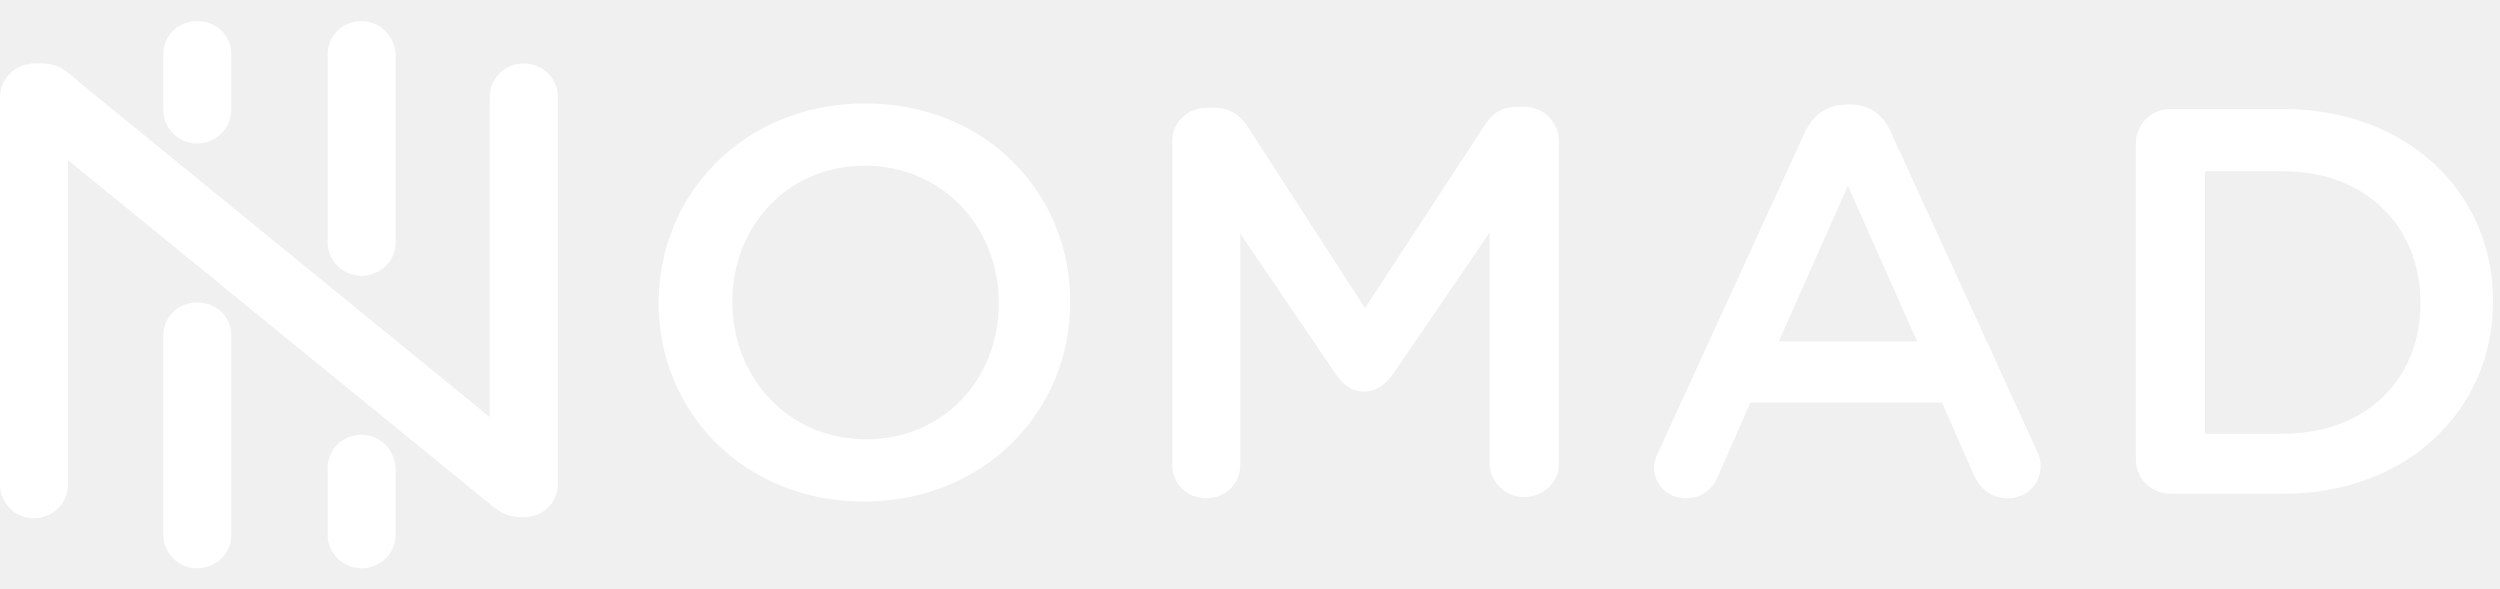
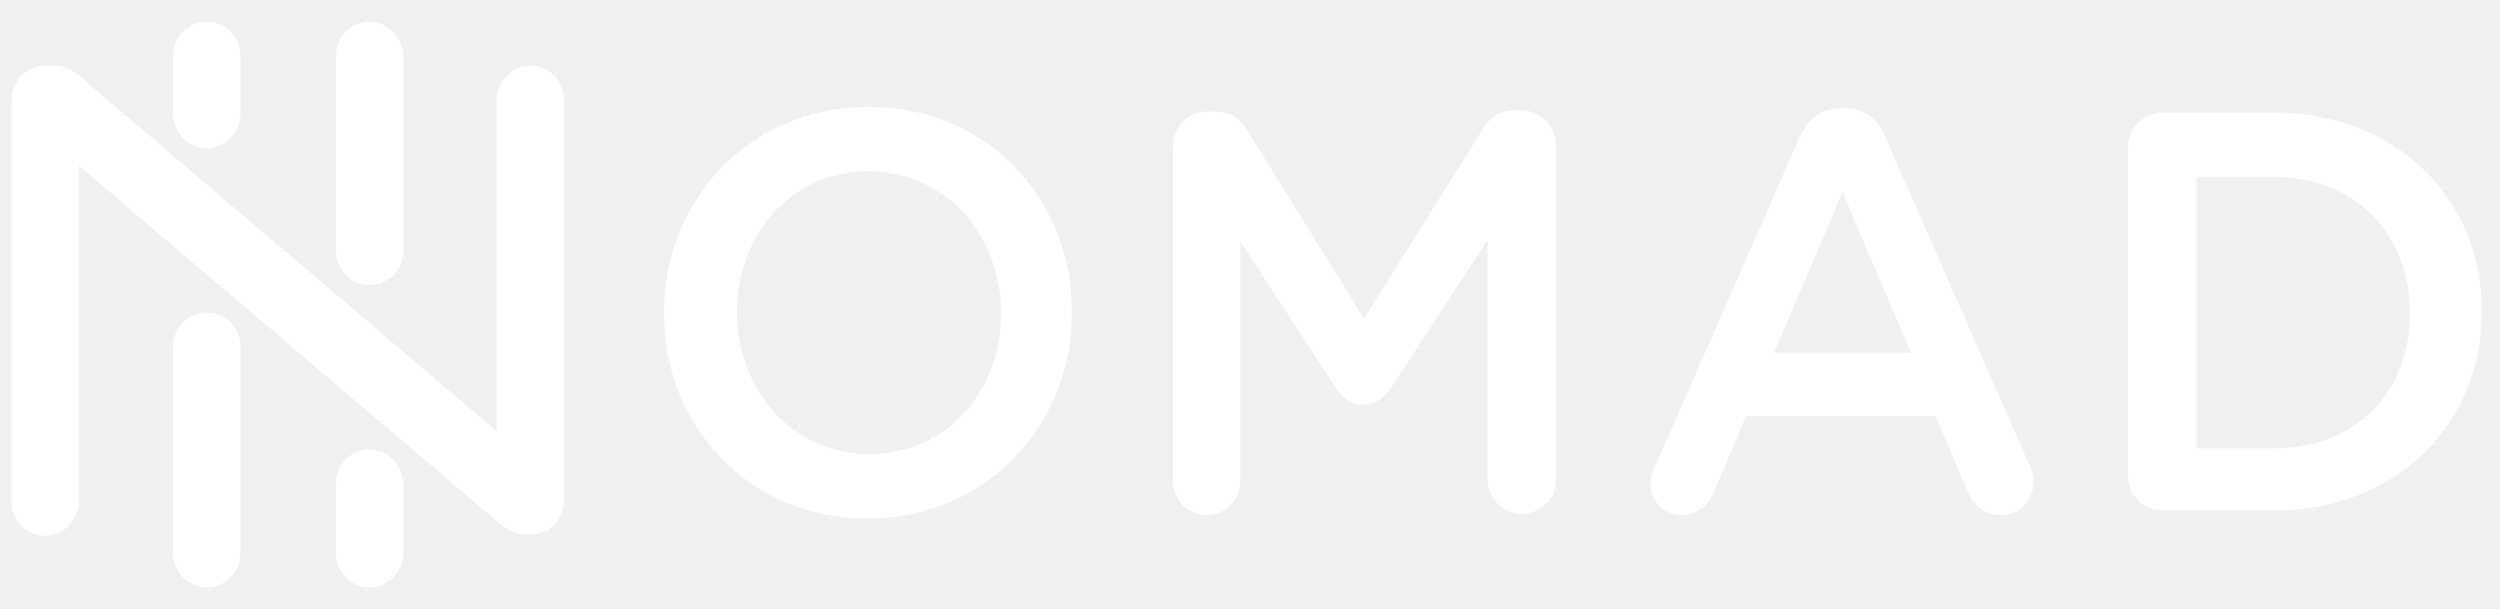
- <svg xmlns="http://www.w3.org/2000/svg" width="85" height="20" viewBox="0 0 85 20" fill="none">
-   <g clip-path="url(#clip0_596_1728)">
-     <path d="M22.395 10.323V10.285C22.395 6.579 25.325 3.517 29.41 3.517C33.535 3.517 36.387 6.579 36.387 10.247V10.285C36.387 13.991 33.458 17.053 29.372 17.053C25.286 17.053 22.395 13.991 22.395 10.323ZM33.959 10.323V10.285C33.959 7.752 32.07 5.634 29.41 5.634C26.751 5.634 24.901 7.714 24.901 10.247V10.285C24.901 12.818 26.789 14.936 29.449 14.936C32.108 14.936 33.959 12.856 33.959 10.323ZM39.856 4.802V15.805C39.856 16.448 40.357 16.94 41.013 16.94C41.668 16.94 42.169 16.448 42.169 15.805V7.941L45.407 12.705C45.677 13.083 45.946 13.31 46.37 13.31C46.794 13.31 47.103 13.083 47.373 12.705L50.649 7.903V15.768C50.649 16.373 51.189 16.902 51.805 16.902C52.461 16.902 53 16.41 53 15.768V4.802C53 4.16 52.499 3.63 51.805 3.63H51.574C51.111 3.63 50.765 3.819 50.495 4.235L46.409 10.474L42.4 4.273C42.169 3.933 41.822 3.668 41.321 3.668H41.09C40.396 3.63 39.856 4.16 39.856 4.802ZM56.392 15.352L61.365 4.5C61.635 3.933 62.097 3.555 62.791 3.555H62.907C63.562 3.555 64.024 3.895 64.294 4.5L69.266 15.352C69.344 15.503 69.382 15.692 69.382 15.843C69.382 16.448 68.92 16.94 68.264 16.94C67.725 16.94 67.339 16.637 67.108 16.146L66.029 13.688H59.514L58.397 16.221C58.204 16.675 57.819 16.94 57.317 16.94C56.701 16.94 56.238 16.486 56.238 15.881C56.238 15.692 56.315 15.503 56.392 15.352ZM65.181 11.608L62.829 6.315L60.478 11.608H65.181ZM72.62 4.878C72.62 4.235 73.121 3.706 73.815 3.706H77.631C81.833 3.706 84.762 6.542 84.762 10.209V10.247C84.762 13.953 81.833 16.788 77.631 16.788H73.815C73.16 16.788 72.62 16.297 72.62 15.616V4.878ZM77.631 14.747C80.445 14.747 82.295 12.894 82.295 10.323V10.285C82.295 7.714 80.445 5.823 77.631 5.823H74.971V14.747H77.631ZM0 16.486C0 17.091 0.501 17.62 1.156 17.62C1.773 17.62 2.313 17.129 2.313 16.486V5.445L16.459 16.977C16.883 17.318 17.153 17.583 17.731 17.583H17.808C18.463 17.583 18.965 17.091 18.965 16.448V3.29C18.965 2.685 18.463 2.156 17.808 2.156C17.191 2.156 16.652 2.647 16.652 3.29V14.18L2.698 2.798C2.313 2.458 2.004 2.156 1.426 2.156H1.195C0.501 2.156 0 2.685 0 3.328V16.486ZM6.707 10.285C6.052 10.285 5.551 10.777 5.551 11.419V18.188C5.551 18.793 6.052 19.322 6.707 19.322C7.324 19.322 7.863 18.83 7.863 18.188V11.382C7.863 10.777 7.362 10.285 6.707 10.285ZM12.296 14.784C11.641 14.784 11.14 15.276 11.14 15.919V18.188C11.14 18.793 11.641 19.322 12.296 19.322C12.913 19.322 13.452 18.83 13.452 18.188V15.919C13.414 15.276 12.913 14.784 12.296 14.784ZM12.296 0.719C11.641 0.719 11.14 1.21 11.14 1.853V8.243C11.14 8.848 11.641 9.378 12.296 9.378C12.913 9.378 13.452 8.886 13.452 8.243V1.853C13.414 1.21 12.913 0.719 12.296 0.719ZM6.707 0.719C6.052 0.719 5.551 1.21 5.551 1.853V3.744C5.551 4.349 6.052 4.878 6.707 4.878C7.324 4.878 7.863 4.386 7.863 3.744V1.853C7.863 1.21 7.362 0.719 6.707 0.719Z" fill="white" />
+ <svg xmlns="http://www.w3.org/2000/svg" width="111" height="27" viewBox="0 0 111 27" fill="none">
+   <g clip-path="url(#clip0_4_99)">
+     <mask id="mask0_4_99" style="mask-type:luminance" maskUnits="userSpaceOnUse" x="0" y="0" width="111" height="27">
+       <path d="M110.192 0H0.5V27H110.192V0Z" fill="white" />
+     </mask>
+     <g mask="url(#mask0_4_99)">
+       <path d="M29.482 13.936V13.885C29.482 8.882 33.273 4.748 38.56 4.748C43.898 4.748 47.589 8.882 47.589 13.834V13.885C47.589 18.887 43.798 23.022 38.511 23.022C33.223 23.022 29.482 18.887 29.482 13.936ZM44.447 13.936V13.885C44.447 10.465 42.002 7.606 38.56 7.606C35.119 7.606 32.724 10.414 32.724 13.834V13.885C32.724 17.305 35.168 20.163 38.61 20.163C42.052 20.163 44.447 17.356 44.447 13.936ZM52.079 6.483V21.337C52.079 22.205 52.727 22.869 53.575 22.869C54.423 22.869 55.072 22.205 55.072 21.337V10.72L59.262 17.152C59.611 17.662 59.96 17.968 60.509 17.968C61.057 17.968 61.457 17.662 61.806 17.152L66.046 10.669V21.286C66.046 22.103 66.744 22.818 67.542 22.818C68.39 22.818 69.089 22.154 69.089 21.286V6.483C69.089 5.615 68.44 4.901 67.542 4.901H67.243C66.644 4.901 66.195 5.156 65.846 5.718L60.559 14.14L55.371 5.769C55.072 5.309 54.623 4.952 53.974 4.952H53.675C52.777 4.901 52.079 5.615 52.079 6.483ZM73.478 20.725L79.913 6.075C80.262 5.309 80.861 4.799 81.759 4.799H81.908C82.757 4.799 83.355 5.258 83.704 6.075L90.139 20.725C90.239 20.929 90.289 21.184 90.289 21.388C90.289 22.205 89.69 22.869 88.842 22.869C88.144 22.869 87.645 22.46 87.346 21.797L85.949 18.479H77.519L76.072 21.899C75.823 22.511 75.324 22.869 74.675 22.869C73.877 22.869 73.279 22.256 73.279 21.439C73.279 21.184 73.379 20.929 73.478 20.725ZM84.852 15.671L81.809 8.525L78.766 15.671H84.852ZM94.479 6.585C94.479 5.718 95.127 5.003 96.025 5.003H100.964C106.401 5.003 110.192 8.831 110.192 13.783V13.834C110.192 18.836 106.401 22.665 100.964 22.665H96.025C95.177 22.665 94.479 22.001 94.479 21.082V6.585ZM100.964 19.908C104.605 19.908 106.999 17.407 106.999 13.936V13.885C106.999 10.414 104.605 7.861 100.964 7.861H97.522V19.908H100.964ZM0.5 22.256C0.5 23.073 1.148 23.787 1.996 23.787C2.795 23.787 3.493 23.124 3.493 22.256V7.351L21.8 22.92C22.349 23.379 22.698 23.736 23.446 23.736H23.546C24.394 23.736 25.042 23.073 25.042 22.205V4.441C25.042 3.625 24.394 2.91 23.546 2.91C22.748 2.91 22.049 3.574 22.049 4.441V19.142L3.992 3.778C3.493 3.318 3.094 2.91 2.346 2.91H2.046C1.148 2.91 0.5 3.625 0.5 4.492V22.256ZM9.18 13.885C8.332 13.885 7.683 14.548 7.683 15.416V24.553C7.683 25.37 8.332 26.084 9.18 26.084C9.978 26.084 10.676 25.421 10.676 24.553V15.365C10.676 14.548 10.028 13.885 9.18 13.885ZM16.413 19.959C15.565 19.959 14.916 20.623 14.916 21.49V24.553C14.916 25.37 15.565 26.084 16.413 26.084C17.211 26.084 17.909 25.421 17.909 24.553V21.49C17.859 20.623 17.211 19.959 16.413 19.959ZM16.413 0.97C15.565 0.97 14.916 1.634 14.916 2.502V11.128C14.916 11.945 15.565 12.66 16.413 12.66C17.211 12.66 17.909 11.996 17.909 11.128V2.502C17.859 1.634 17.211 0.97 16.413 0.97ZM9.18 0.97C8.332 0.97 7.683 1.634 7.683 2.502V5.054C7.683 5.871 8.332 6.585 9.18 6.585C9.978 6.585 10.676 5.922 10.676 5.054V2.502C10.676 1.634 10.028 0.97 9.18 0.97Z" fill="white" />
+     </g>
  </g>
  <defs>
-     <clipPath id="clip0_596_1728">
-       <rect width="84.762" height="20" fill="white" />
+     <clipPath id="clip0_4_99">
+       <rect width="110" height="27" fill="white" transform="translate(0.5)" />
    </clipPath>
  </defs>
</svg>
